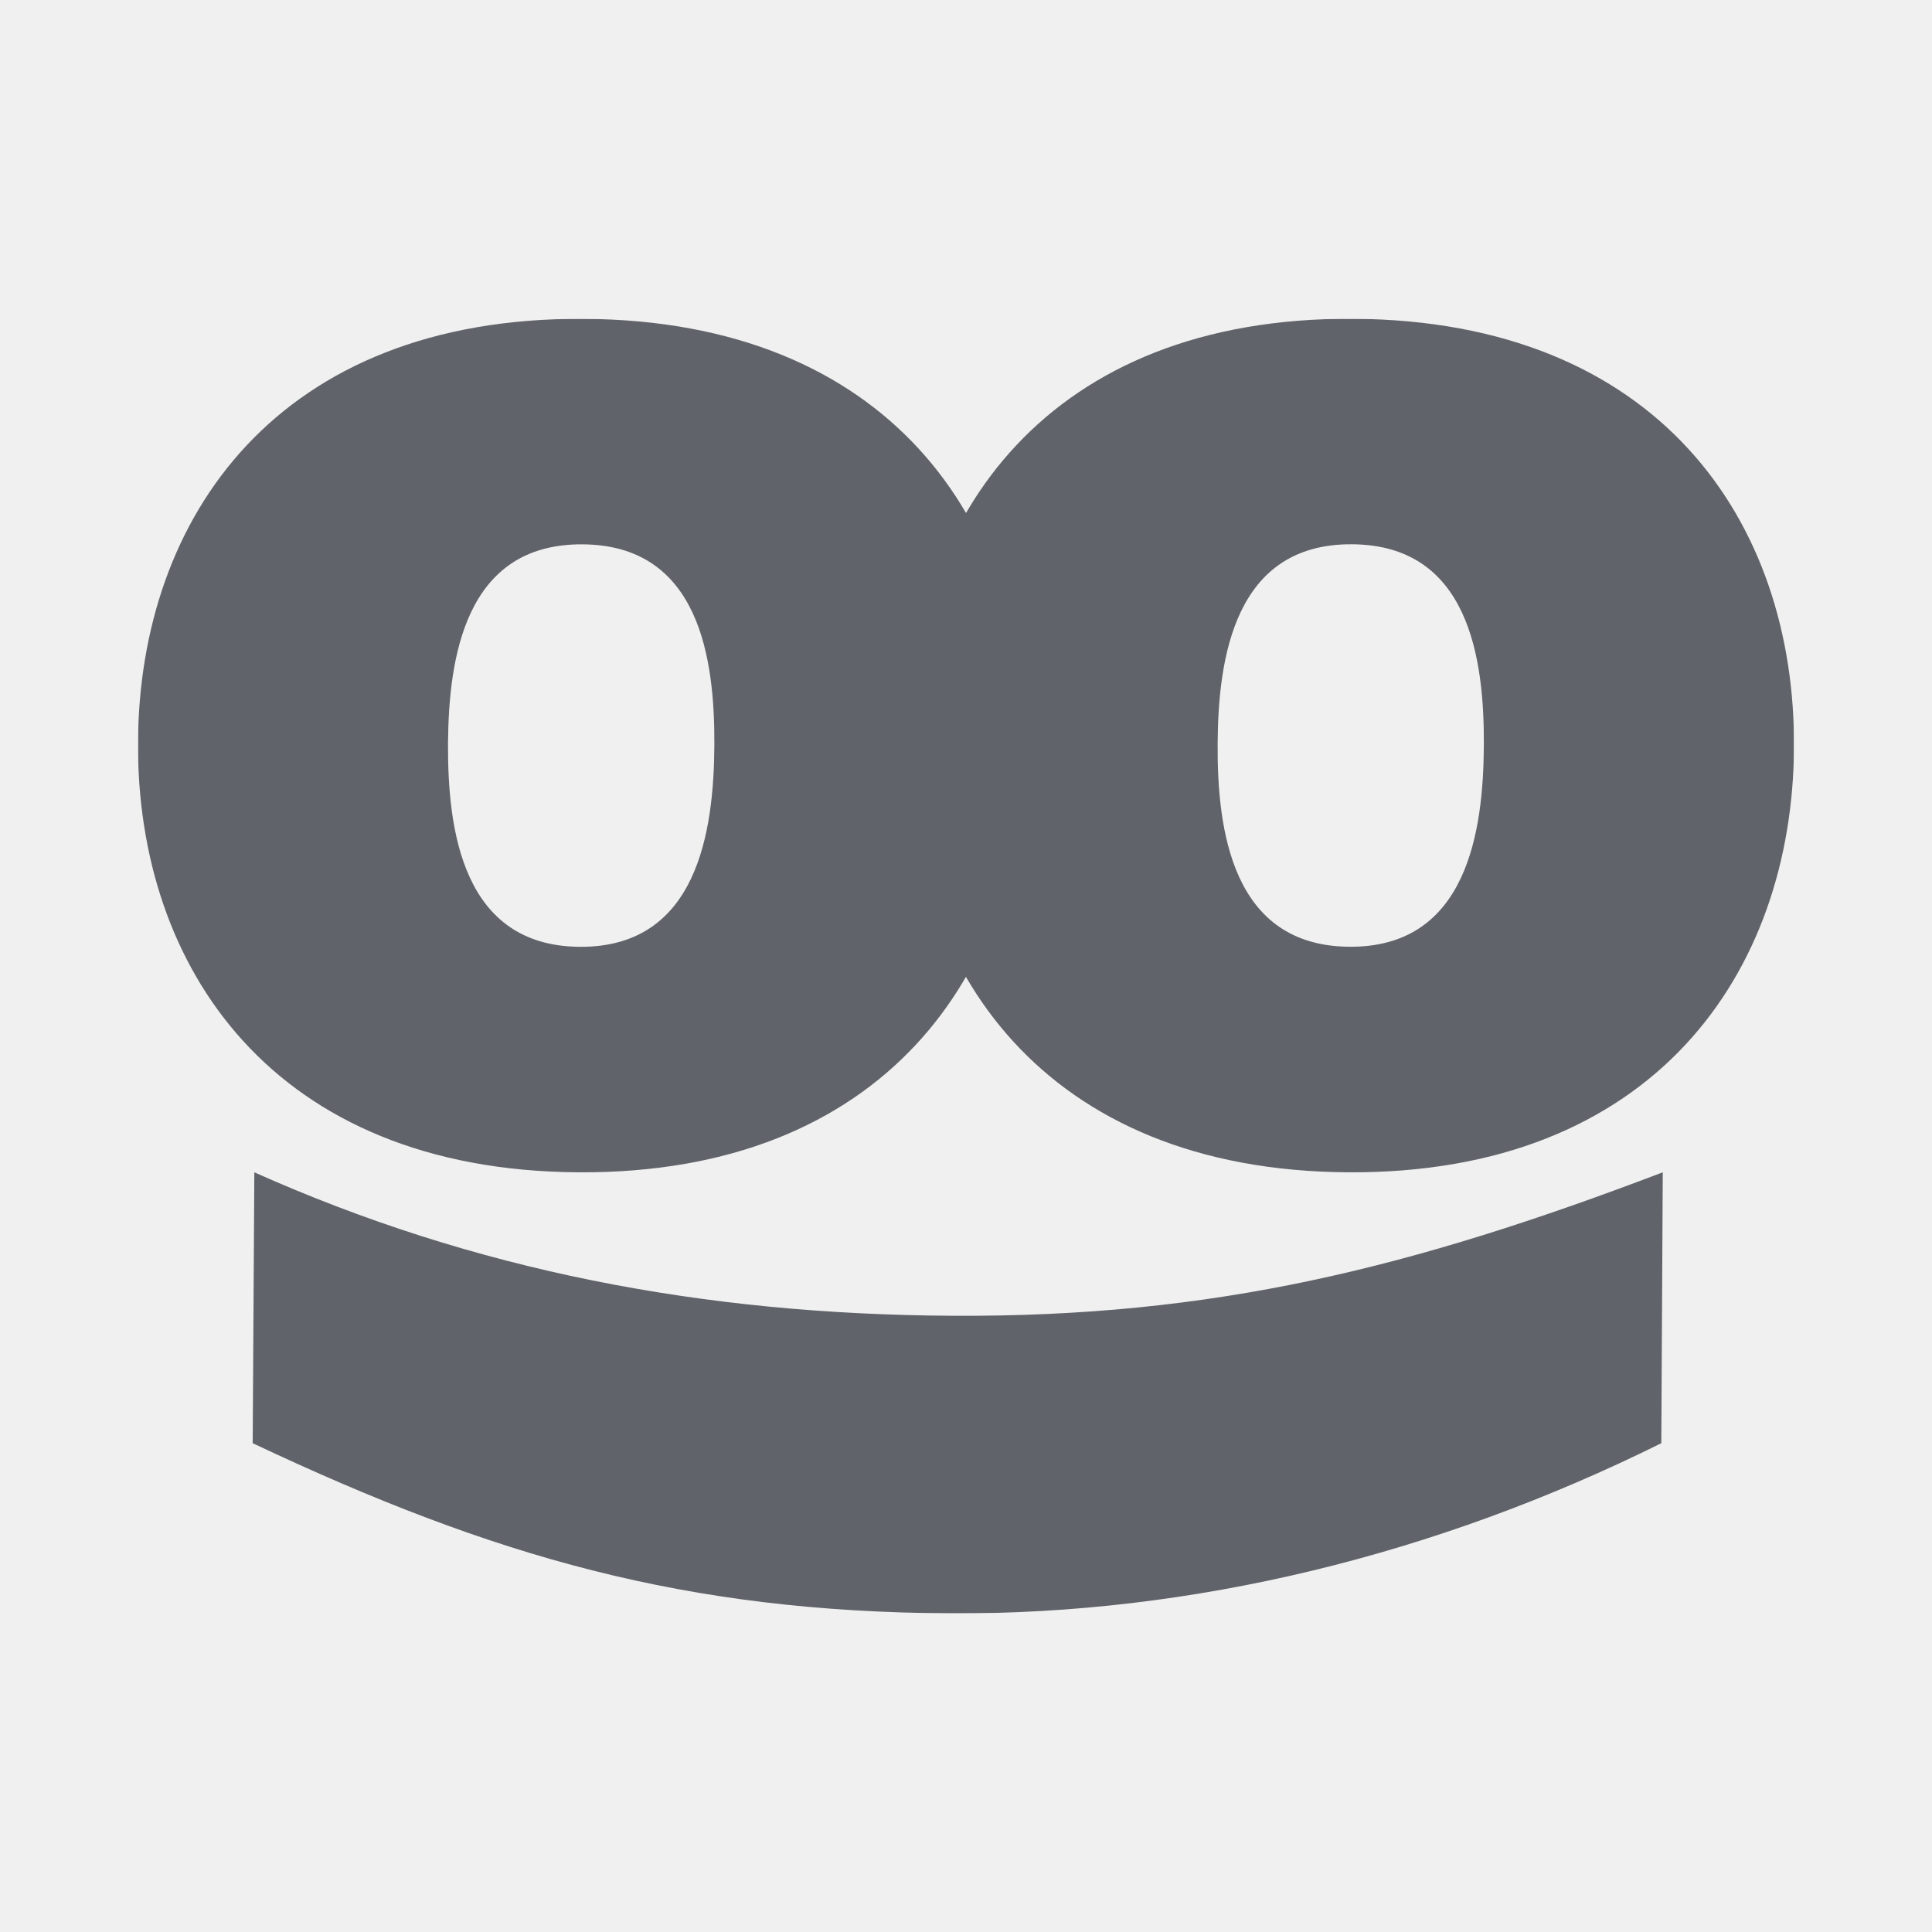
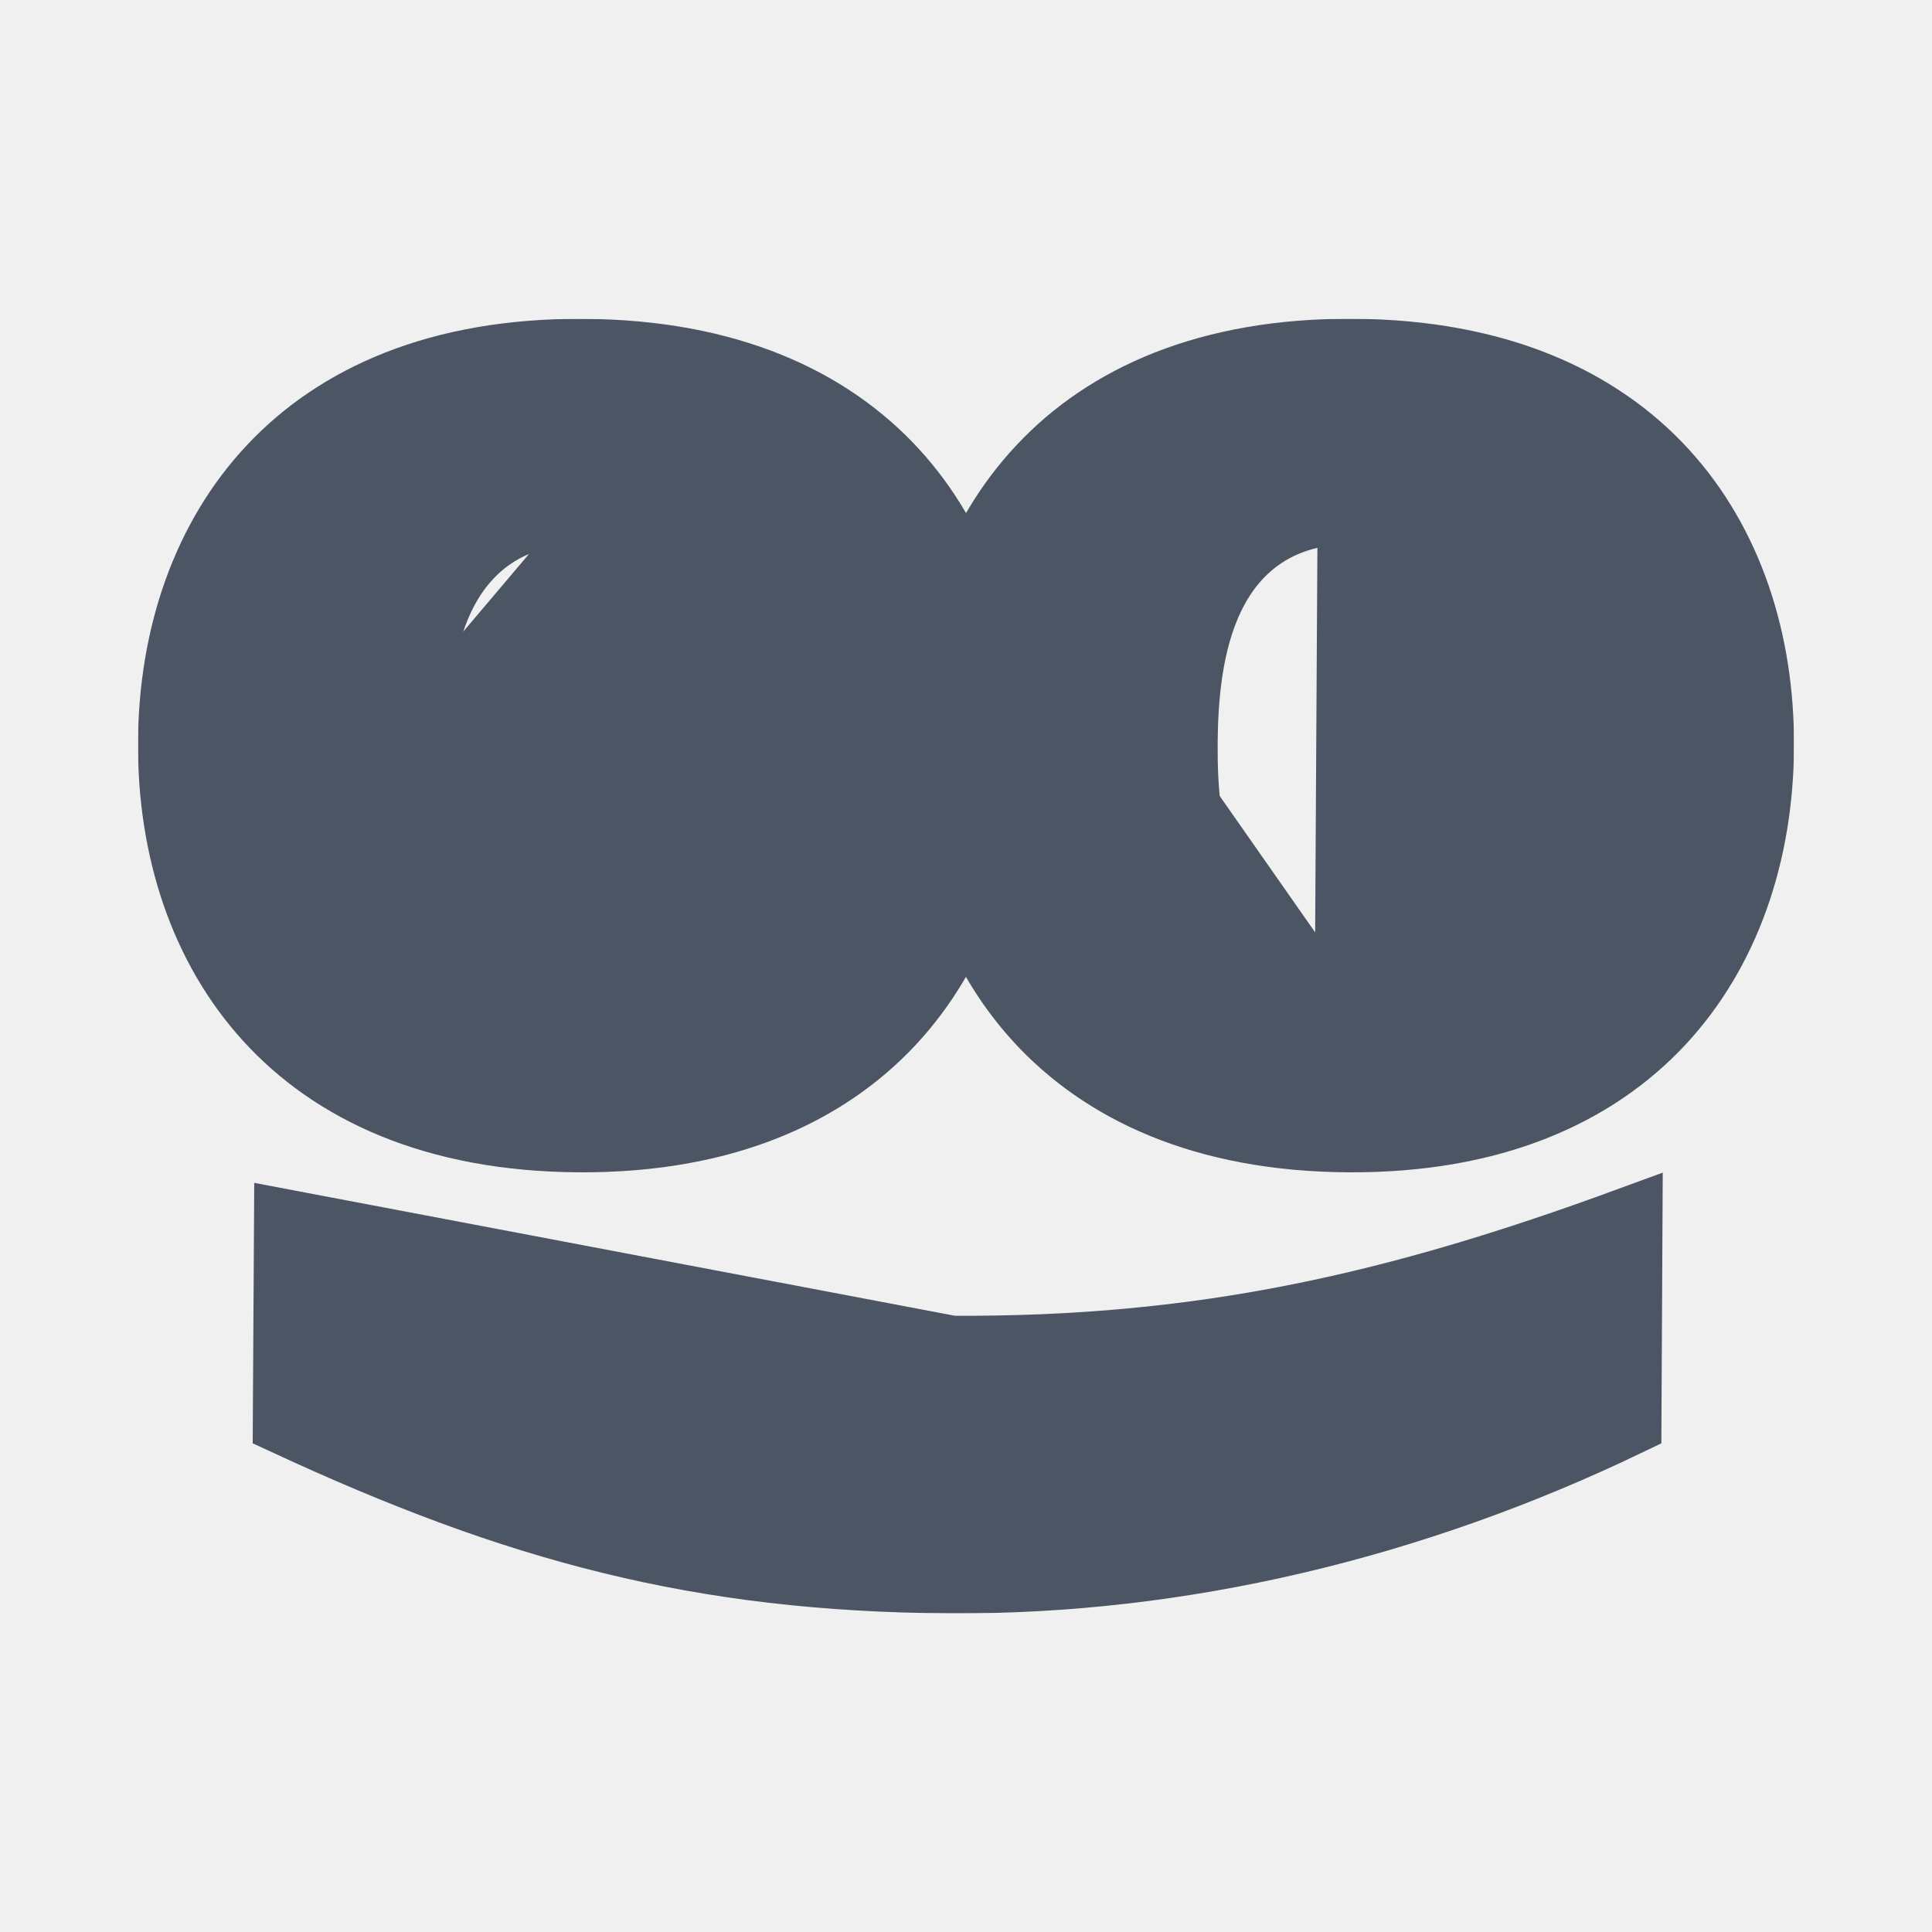
- <svg xmlns="http://www.w3.org/2000/svg" id="svg100" version="1.1" fill="none" viewBox="0 0 28 28" height="28" width="28">
-   <defs id="defs104" />
-   <mask height="20" width="24" y="4" x="2" maskUnits="userSpaceOnUse" mask-type="alpha" id="mask0">
-     <path id="path89" fill="white" d="M2 4.62H26V23.382H2V4.62Z" />
+ <svg xmlns="http://www.w3.org/2000/svg" width="28" height="28" viewBox="0 0 28 28" fill="none">
+   <mask id="mask0" mask-type="alpha" maskUnits="userSpaceOnUse" x="2" y="4" width="24" height="20">
+     <path d="M2 4.62H26V23.382H2V4.62Z" fill="white" />
  </mask>
-   <g style="fill:#606369;" id="g98" mask="url(#mask0)">
-     <path id="path92" fill="#606369;" d="M8.387 16.99C3.961 16.965 1.98 14.024 2 10.756C2.019 7.487 4.033 4.594 8.459 4.621C12.885 4.645 14.866 7.562 14.846 10.831C14.827 14.099 12.813 17.015 8.387 16.99ZM8.44 7.889C6.738 7.879 6.501 9.535 6.493 10.782C6.487 12.03 6.703 13.712 8.406 13.722C10.107 13.731 10.345 12.054 10.353 10.805C10.36 9.556 10.143 7.898 8.44 7.889Z" clip-rule="evenodd" fill-rule="evenodd" />
-     <path id="path94" fill="#606369;" d="M19.54 16.99C15.115 16.964 13.134 14.024 13.154 10.755C13.172 7.487 15.186 4.594 19.612 4.62C24.038 4.646 26.018 7.562 26 10.83C25.98 14.099 23.966 17.015 19.54 16.99ZM19.593 7.888C17.891 7.878 17.654 9.534 17.647 10.782C17.639 12.03 17.856 13.711 19.559 13.721C21.26 13.732 21.498 12.053 21.505 10.805C21.512 9.556 21.295 7.897 19.593 7.888Z" clip-rule="evenodd" fill-rule="evenodd" />
-     <path id="path96" fill="#606369;" d="M3.686 16.99C6.877 18.416 10.188 19.049 13.796 19.069C17.586 19.092 20.46 18.376 24.098 16.99L24.077 20.916C20.82 22.532 17.289 23.402 13.77 23.382C9.935 23.359 7.171 22.572 3.662 20.916L3.686 16.99Z" clip-rule="evenodd" fill-rule="evenodd" />
+   <g mask="url(#mask0)">
+     <path d="M2.5 10.759L2.5 10.759C2.509 9.223 2.986 7.813 3.942 6.795C4.89 5.784 6.358 5.108 8.456 5.121L8.456 5.121C10.554 5.133 12.014 5.825 12.951 6.847C13.895 7.877 14.355 9.292 14.346 10.828C14.337 12.364 13.86 13.78 12.904 14.804C11.954 15.821 10.486 16.502 8.39 16.49C6.294 16.478 4.833 15.78 3.896 14.752C2.951 13.717 2.491 12.295 2.5 10.759ZM5.993 10.779L5.993 10.779L8.44 7.889L8.443 7.389C8.443 7.389 8.443 7.389 8.443 7.389C7.933 7.386 7.499 7.509 7.143 7.744C6.789 7.978 6.546 8.301 6.38 8.647C6.057 9.322 5.997 10.143 5.993 10.779Z" fill="#4B5564" stroke="#4B5564" />
+     <path d="M19.556 14.221H19.556C19.045 14.218 18.611 14.088 18.258 13.845C17.907 13.605 17.669 13.276 17.508 12.925C17.193 12.242 17.143 11.416 17.147 10.779M19.556 14.221L19.596 7.388C19.086 7.385 18.651 7.508 18.296 7.744C17.943 7.978 17.7 8.301 17.534 8.647C17.21 9.321 17.151 10.143 17.147 10.779M19.556 14.221C20.068 14.225 20.503 14.099 20.858 13.861M19.556 14.221L20.858 13.861M17.147 10.779L17.647 10.782L17.147 10.78C17.147 10.779 17.147 10.779 17.147 10.779ZM20.858 13.861C21.211 13.624 21.453 13.298 21.619 12.95M20.858 13.861L21.619 12.95M21.619 12.95C21.942 12.27 22.002 11.444 22.005 10.808M21.619 12.95L22.005 10.808M22.005 10.808C22.009 10.171 21.959 9.349 21.643 8.671M22.005 10.808L21.643 8.671M21.643 8.671C21.481 8.323 21.242 7.997 20.892 7.758M21.643 8.671L20.892 7.758M20.892 7.758C20.539 7.519 20.106 7.391 19.596 7.388L20.892 7.758ZM13.654 10.758L13.654 10.758C13.662 9.223 14.139 7.813 15.095 6.795C16.043 5.783 17.511 5.108 19.609 5.12L19.609 5.12C21.706 5.132 23.167 5.825 24.104 6.847C25.048 7.877 25.509 9.292 25.5 10.828C25.491 12.364 25.013 13.78 24.057 14.804C23.107 15.821 21.639 16.502 19.543 16.49C17.447 16.478 15.987 15.78 15.049 14.752C14.105 13.716 13.645 12.294 13.654 10.758Z" fill="#4B5564" stroke="#4B5564" />
+     <path d="M4.181 17.746L4.164 20.599C7.485 22.138 10.131 22.86 13.773 22.882C17.109 22.901 20.464 22.1 23.579 20.603L23.594 17.712C20.229 18.946 17.421 19.591 13.793 19.569L4.181 17.746ZM4.181 17.746C7.227 18.993 10.386 19.55 13.793 19.569L4.181 17.746Z" fill="#4B5564" stroke="#4B5564" />
  </g>
</svg>
